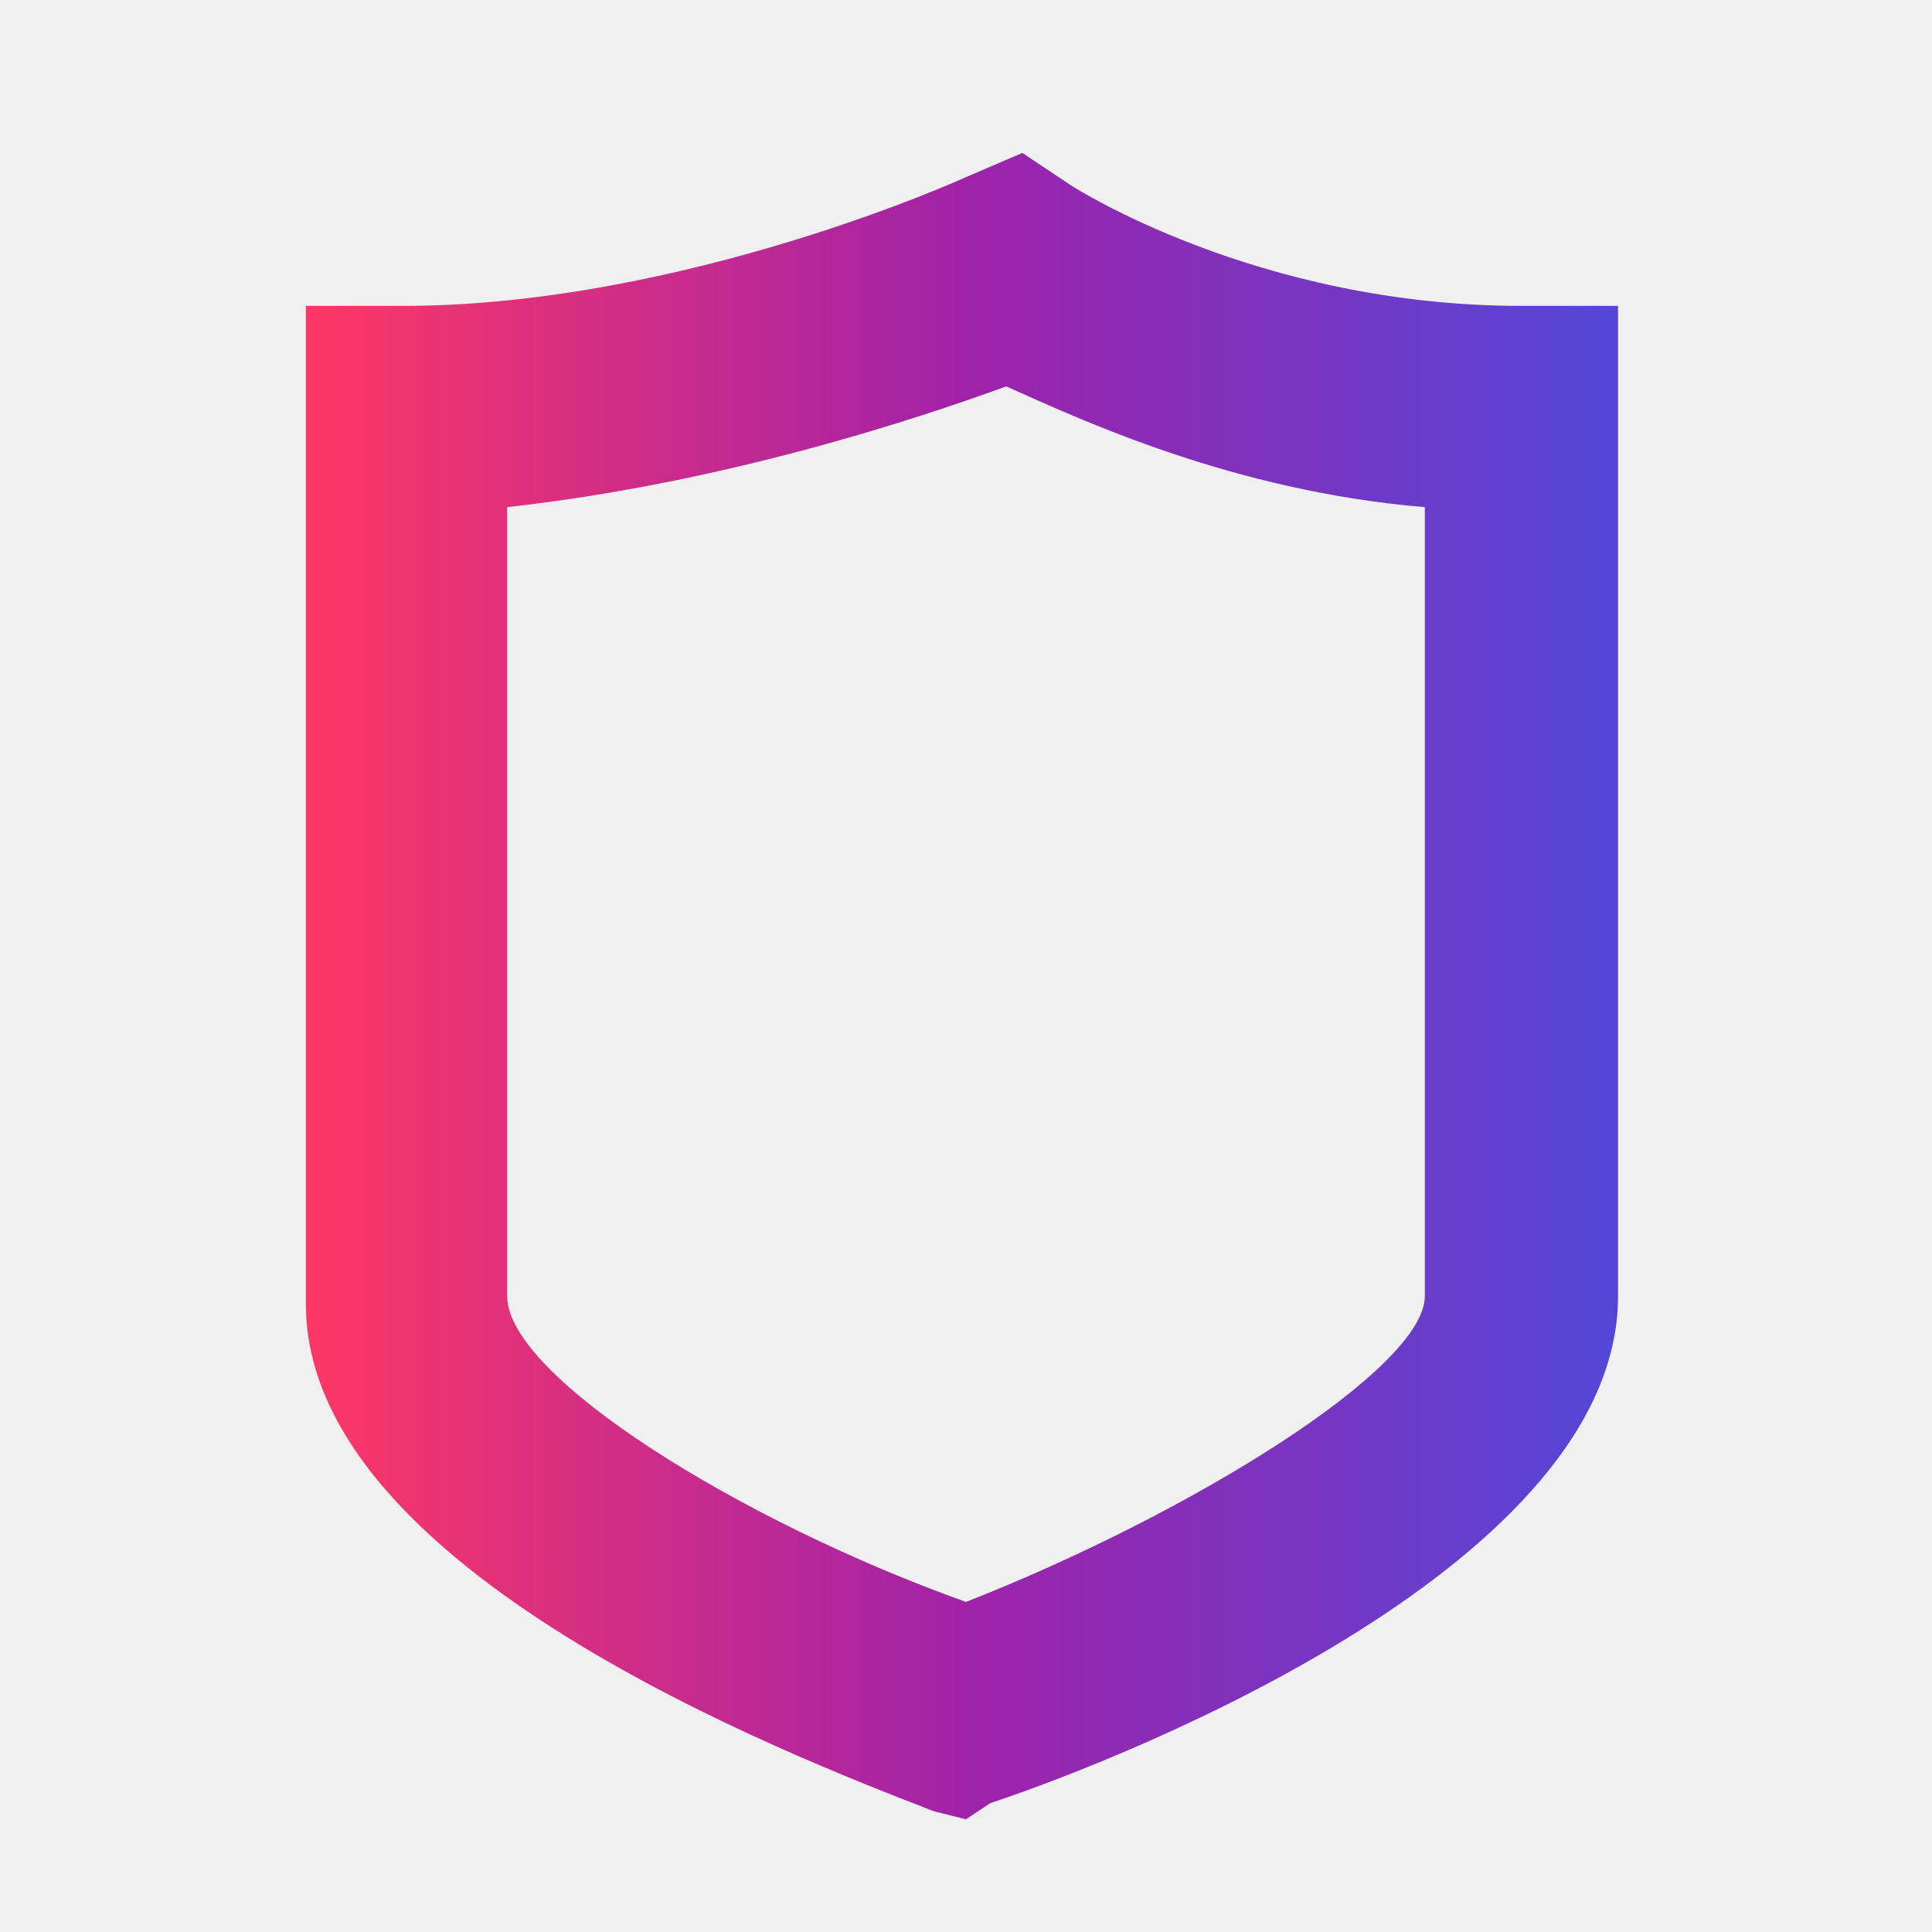
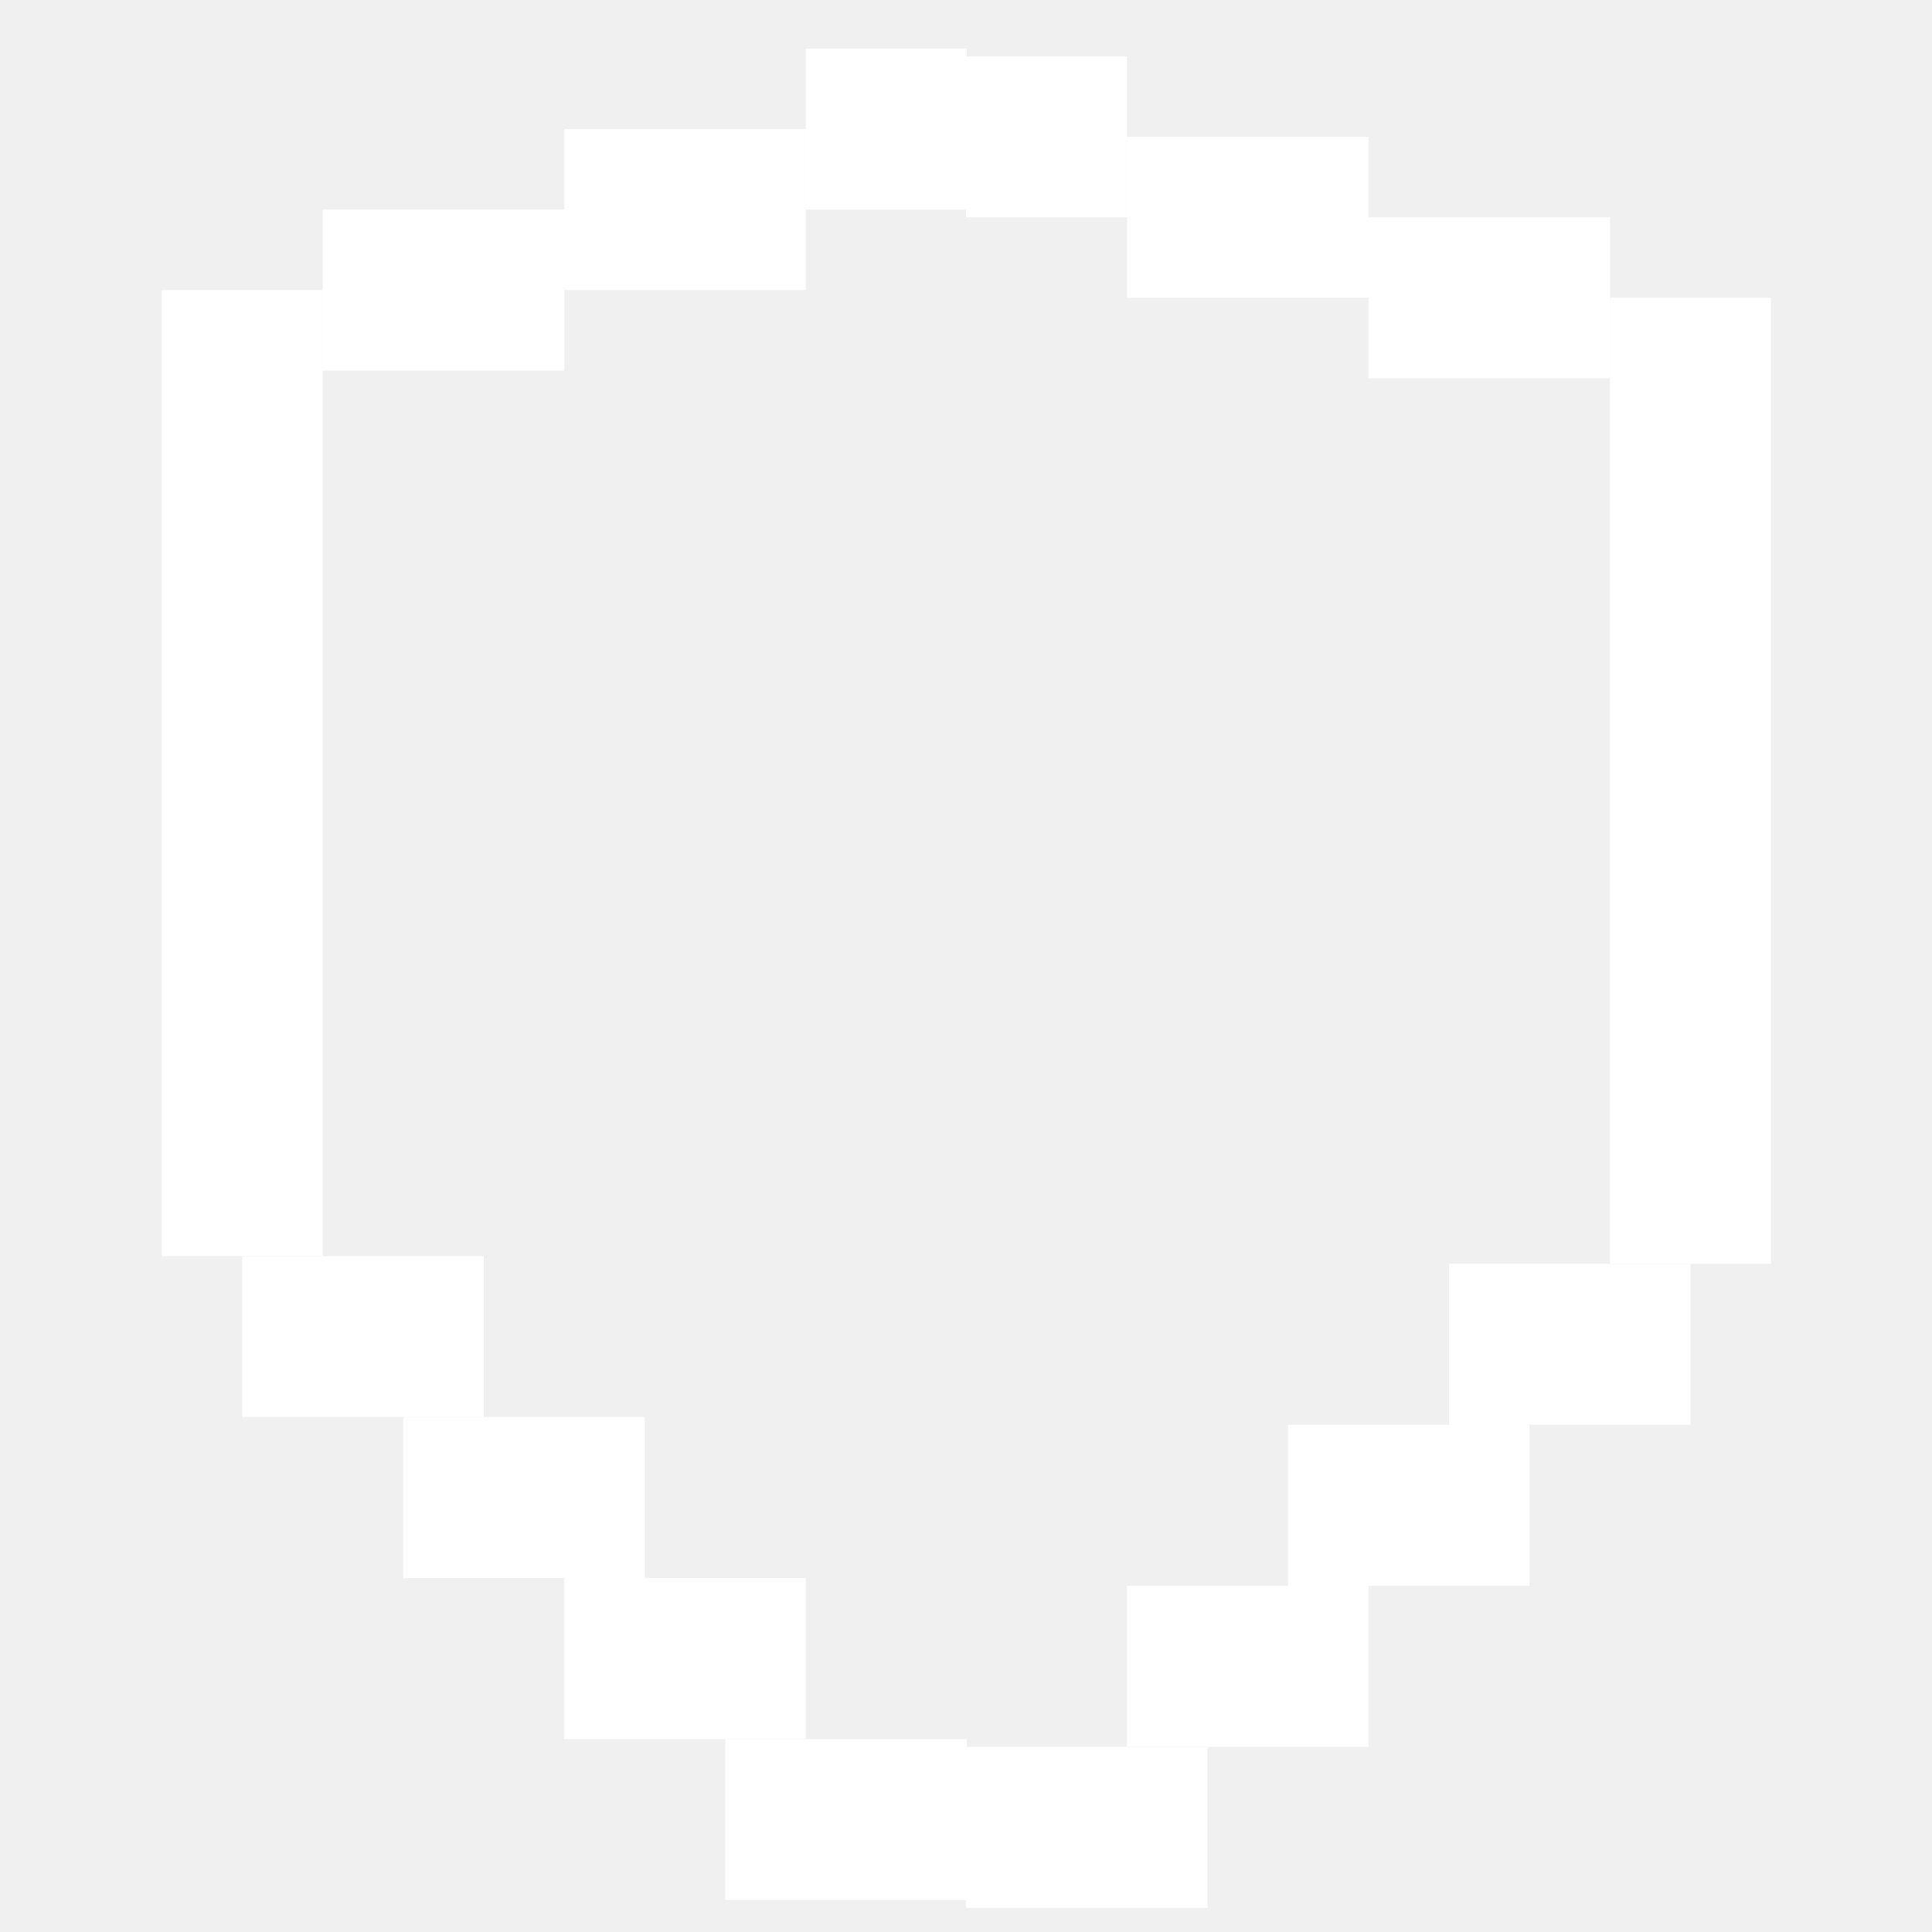
<svg xmlns="http://www.w3.org/2000/svg" version="1.1" id="Layer_1" x="0px" y="0px" viewBox="0 0 24 24" style="enable-background:new 0 0 24 24;" xml:space="preserve">
  <style type="text/css">
- 	.st0{fill:url(#SVGID_1_);}
+ 	.st0{fill:#FFFFFF;}
</style>
-   <g>
-     <linearGradient id="SVGID_1_" gradientUnits="userSpaceOnUse" x1="3.802" y1="12.242" x2="20.198" y2="12.242">
-       <stop offset="0" style="stop-color:#FD3765" />
-       <stop offset="0.505" style="stop-color:#9F22AA" />
-       <stop offset="1" style="stop-color:#5247D8" />
-     </linearGradient>
-     <path class="st0" d="M12,22.6l-0.4-0.1c-1.8-0.7-7.8-3-7.8-6.3V3.8h1.2c3.5,0,7-1.6,7-1.6l0.7-0.3l0.6,0.4c0,0,2.3,1.5,5.6,1.5h1.2   v12.3c0,3.3-6,5.7-7.8,6.3L12,22.6z M6.3,6.3v9.8c0,1,2.9,2.8,5.7,3.8c2.8-1.1,5.7-2.9,5.7-3.8V6.3c-2.4-0.2-4.3-1.1-5.2-1.5   C11.4,5.2,9,6,6.3,6.3z" />
-   </g>
+   <rect x="2" y="3.7" transform="matrix(-1 -1.224647e-16 1.224647e-16 -1 6.0098 19.3039)" class="st0" width="2" height="12" />
+   <rect x="3" y="15.7" transform="matrix(-1 -1.224647e-16 1.224647e-16 -1 9.0098 33.3039)" class="st0" width="3" height="2" />
+   <rect x="7" y="19.7" transform="matrix(-1 -1.224647e-16 1.224647e-16 -1 17.0098 41.3039)" class="st0" width="3" height="2" />
+   <rect x="9" y="21.7" transform="matrix(-1 -1.224647e-16 1.224647e-16 -1 21.0098 45.3039)" class="st0" width="3" height="2" />
+   <rect x="5" y="17.7" transform="matrix(-1 -1.224647e-16 1.224647e-16 -1 13.0098 37.3039)" class="st0" width="3" height="2" />
+   <rect x="20" y="3.7" class="st0" width="2" height="12" />
+   <rect x="18" y="15.7" class="st0" width="3" height="2" />
+   <rect x="17" y="2.7" class="st0" width="3" height="2" />
+   <rect x="14" y="1.7" class="st0" width="3" height="2" />
+   <rect x="12" y="0.7" class="st0" width="2" height="2" />
+   <rect x="4" y="2.7" transform="matrix(-1 -1.224647e-16 1.224647e-16 -1 11.0098 7.3039)" class="st0" width="3" height="2" />
+   <rect x="7" y="1.7" transform="matrix(-1 -1.224647e-16 1.224647e-16 -1 17.0098 5.3039)" class="st0" width="3" height="2" />
+   <rect x="10" y="0.7" transform="matrix(-1 2.273724e-11 -2.273724e-11 -1 22.0098 3.3039)" class="st0" width="2" height="2" />
+   <rect x="14" y="19.7" class="st0" width="3" height="2" />
+   <rect x="12" y="21.7" class="st0" width="3" height="2" />
+   <rect x="16" y="17.7" class="st0" width="3" height="2" />
</svg>
